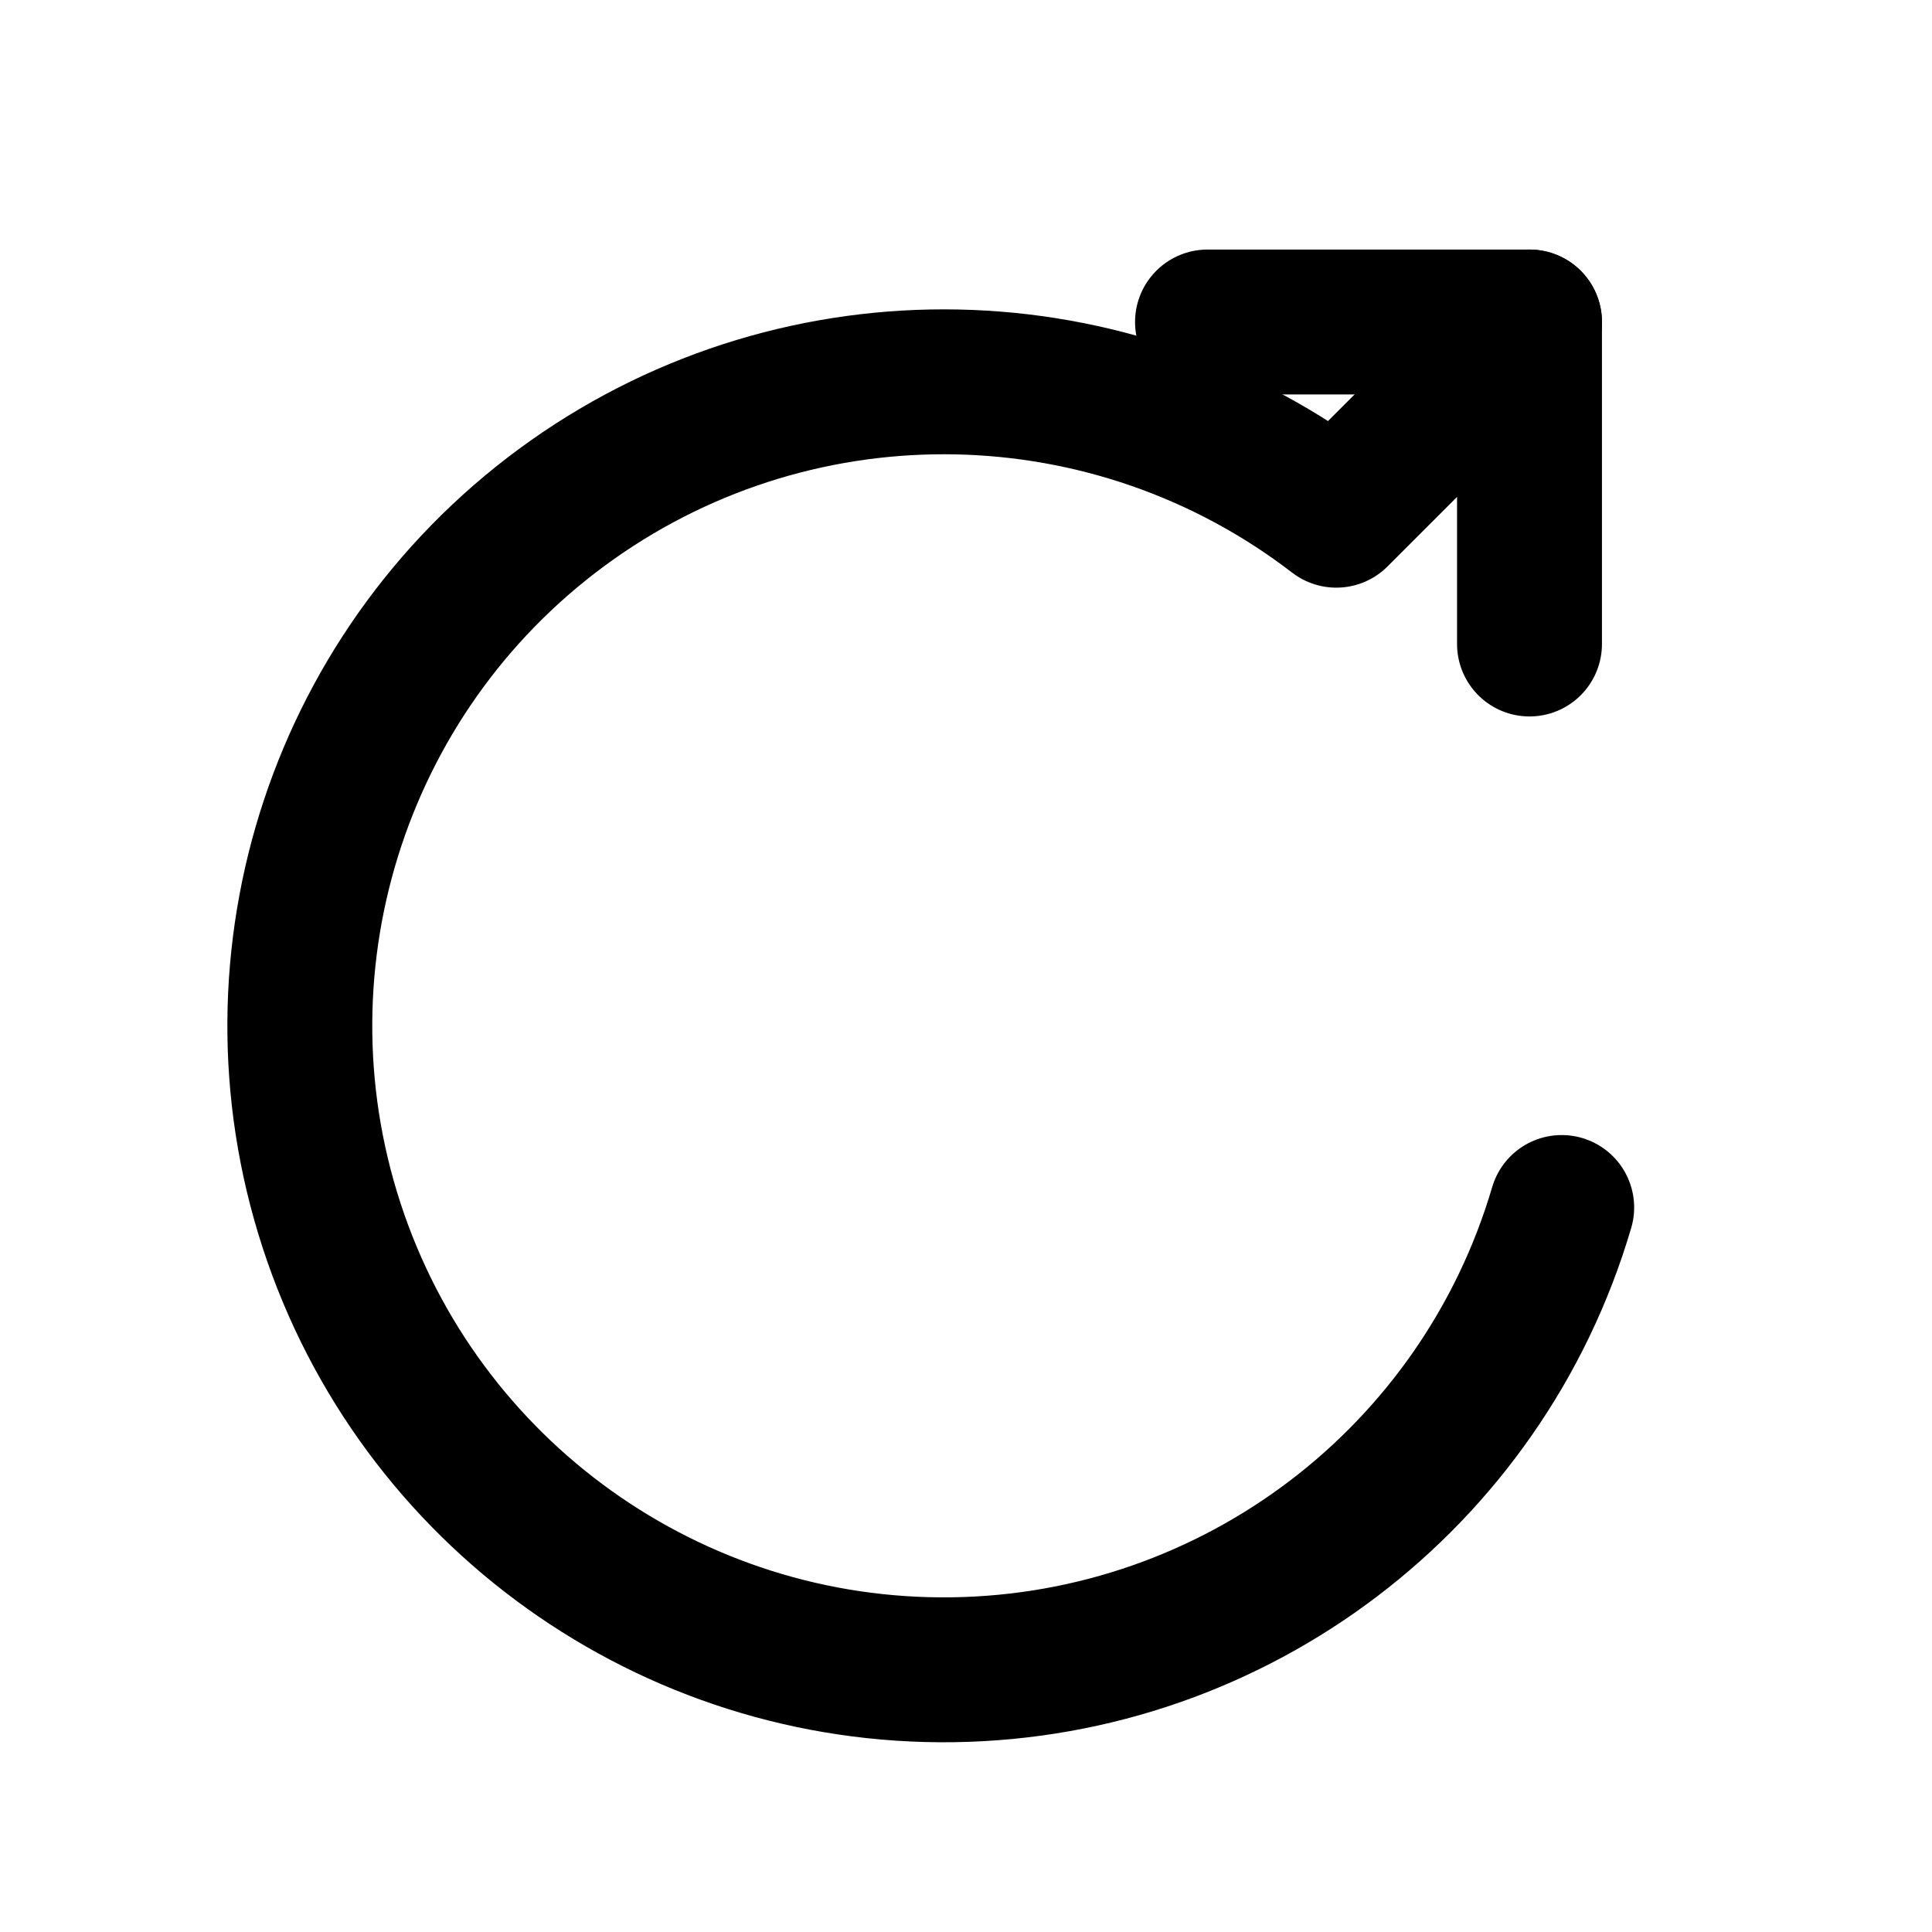
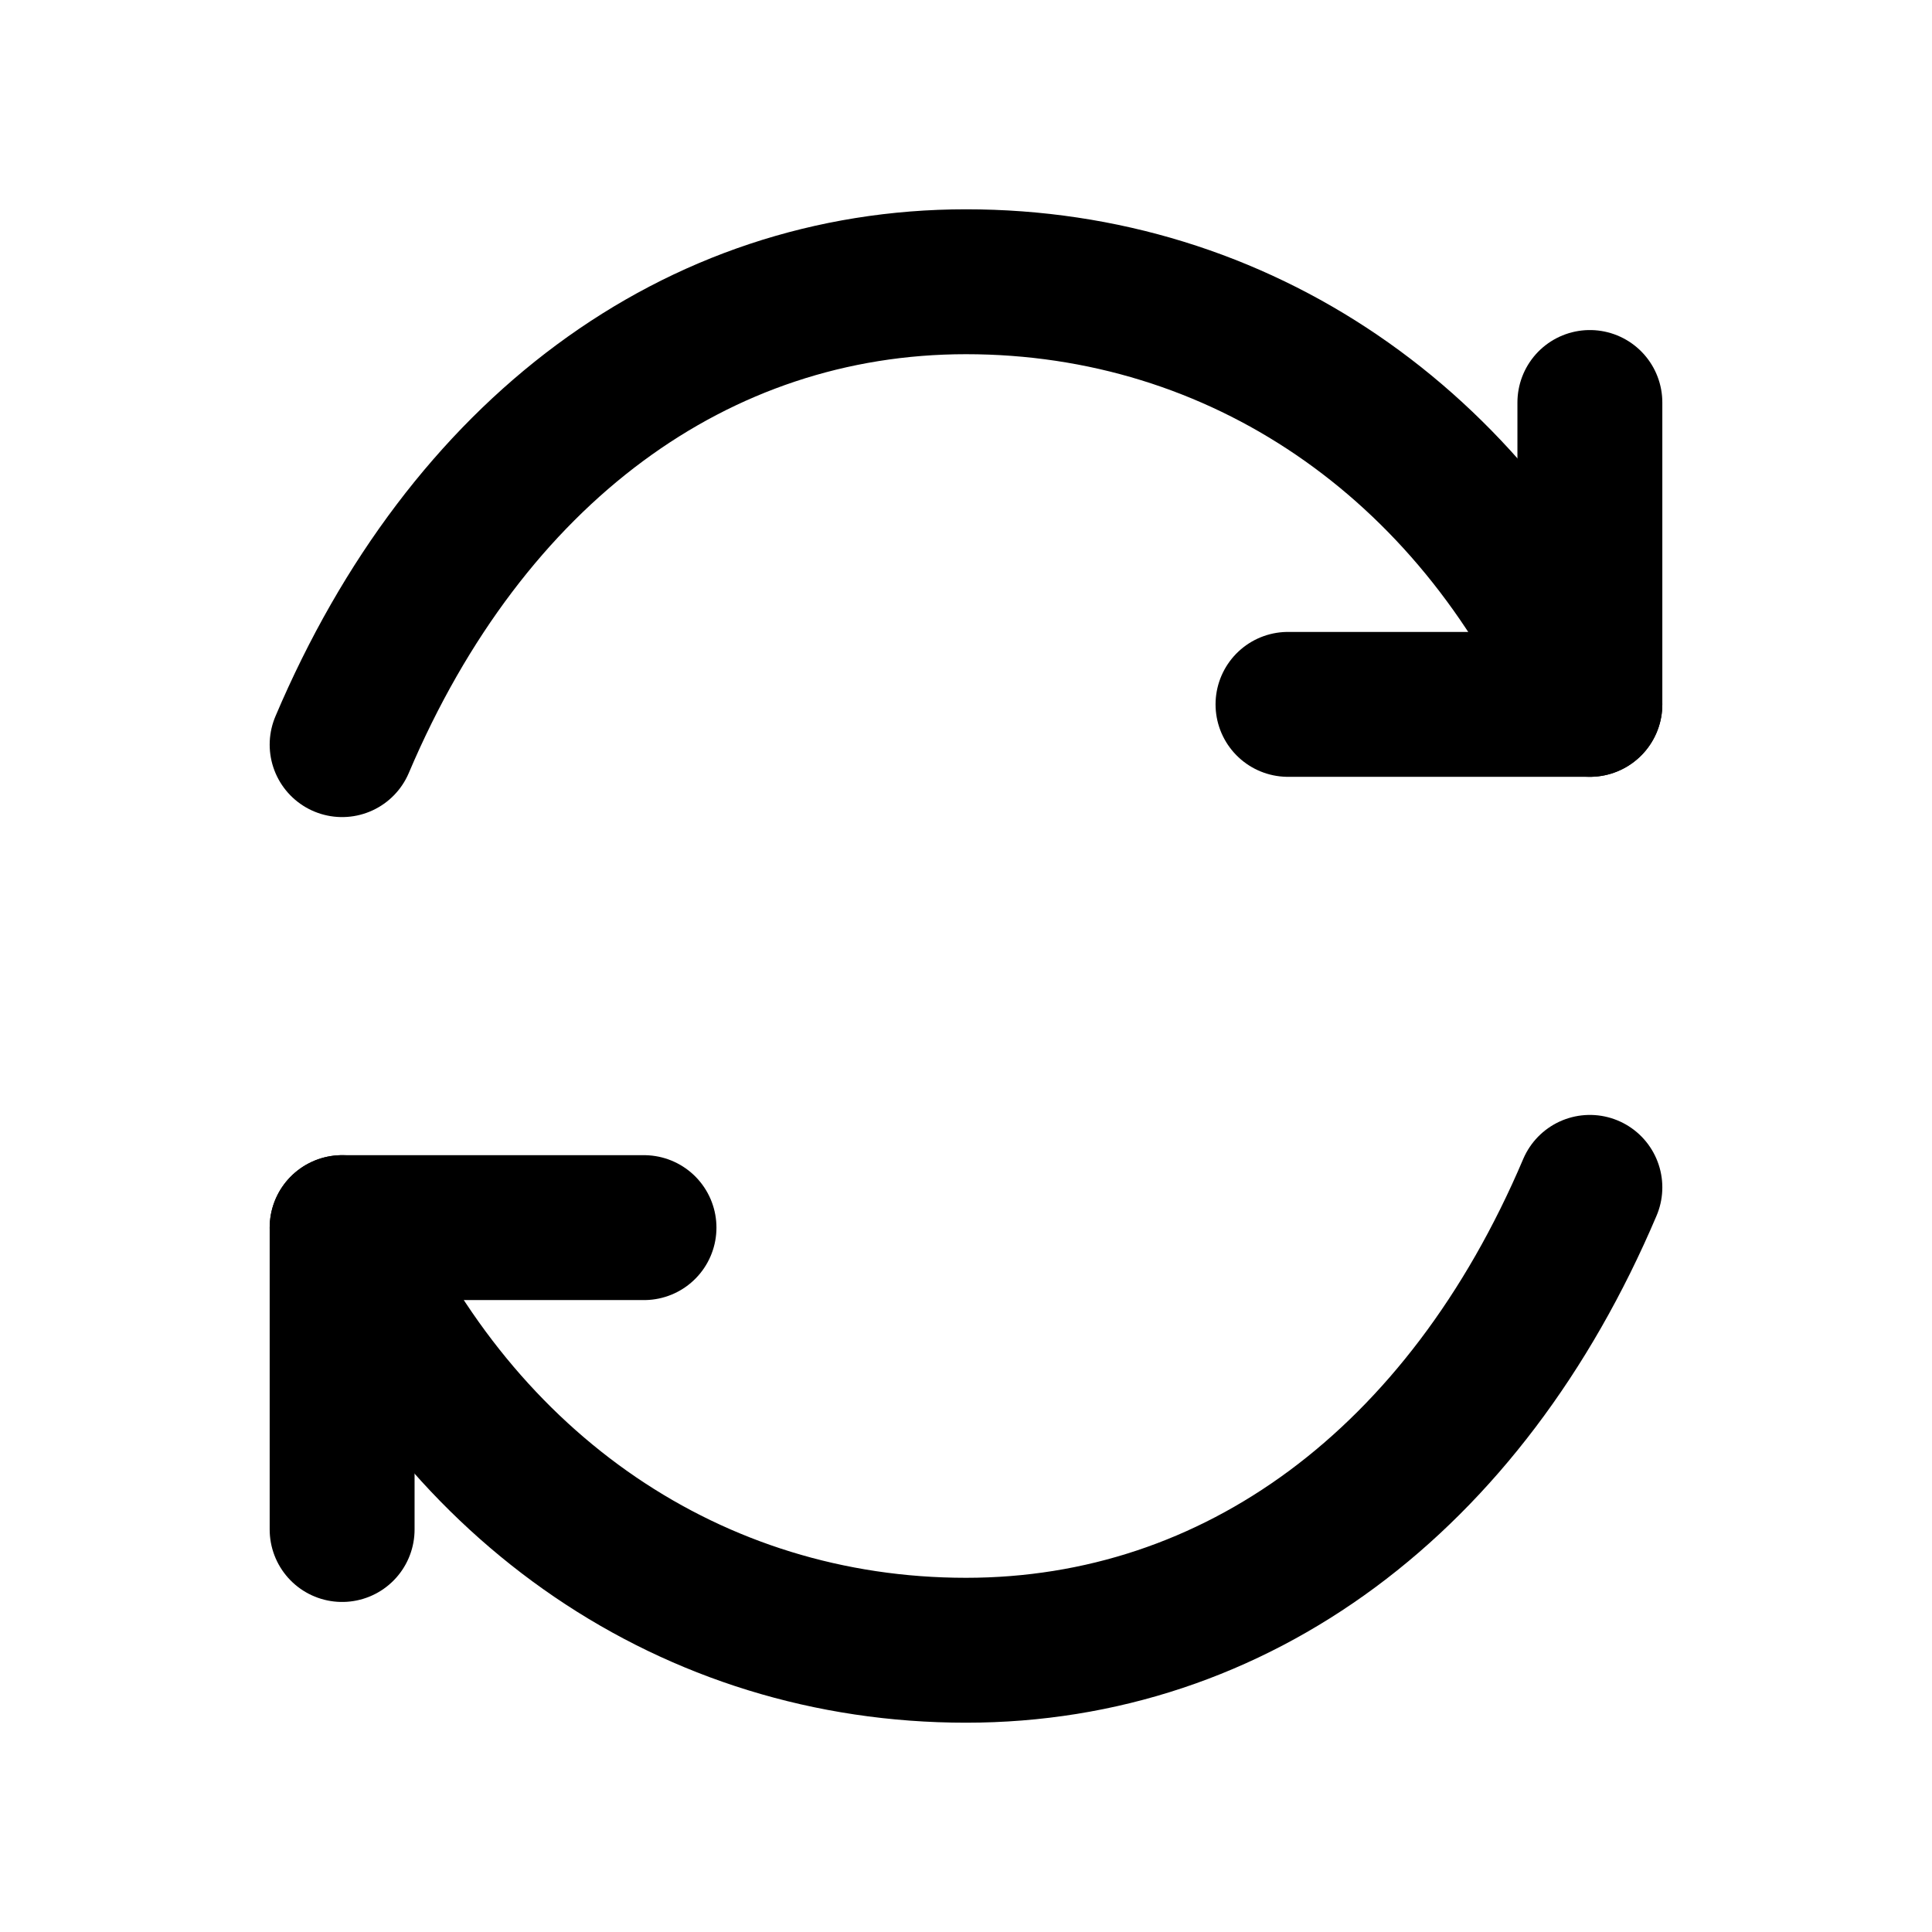
<svg xmlns="http://www.w3.org/2000/svg" width="24" height="24" viewBox="0 0 24 24" fill="none" stroke="currentColor" stroke-width="1.8" stroke-linecap="round" stroke-linejoin="round" role="img">
-   <path d="M19 8V4l-2.4 2.4A8 8 0 1 0 19.4 15" />
-   <path d="M19 4h-4" />
+   <path d="M4.25 9.25C5.8 5.6 8.65 3.5 12 3.5c3.4 0 6.3 2 7.75 5.25" />
+   <path d="M16 8.75h3.75V5" />
+   <path d="M19.75 14.75C18.2 18.4 15.35 20.5 12 20.5c-3.4 0-6.3-2-7.75-5.25" />
+   <path d="M8 15.25H4.25V19" />
</svg>
